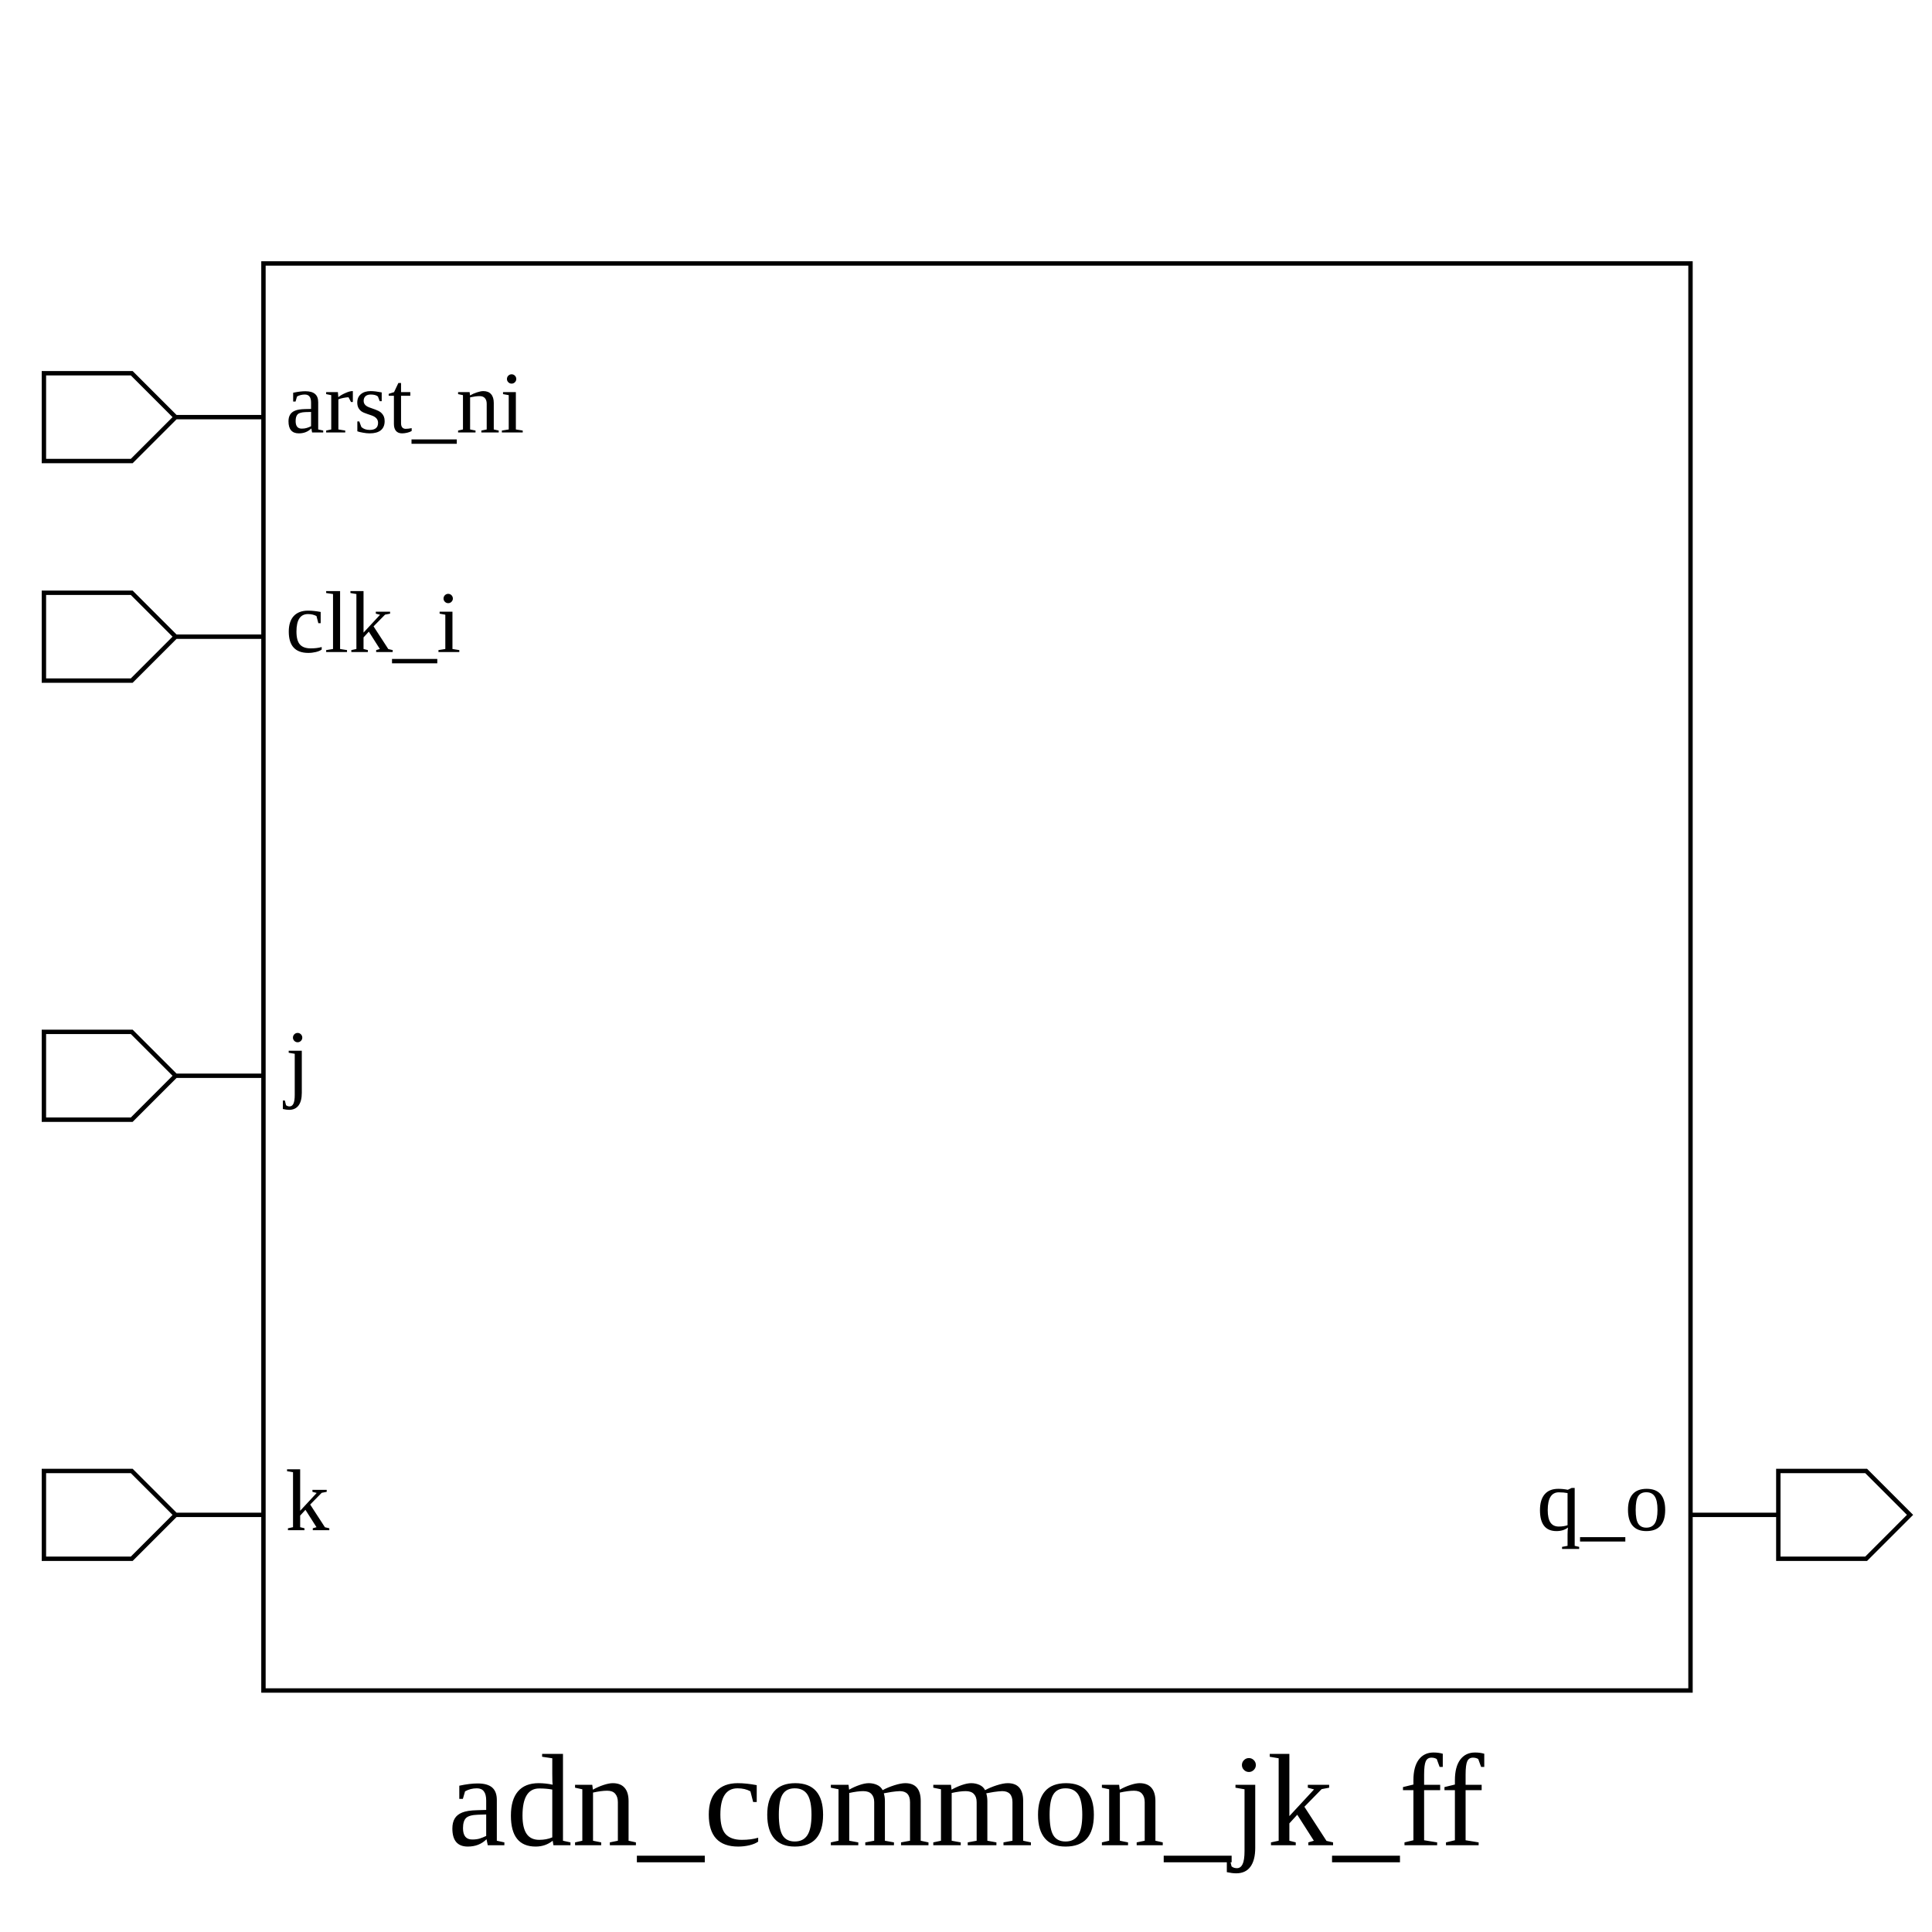
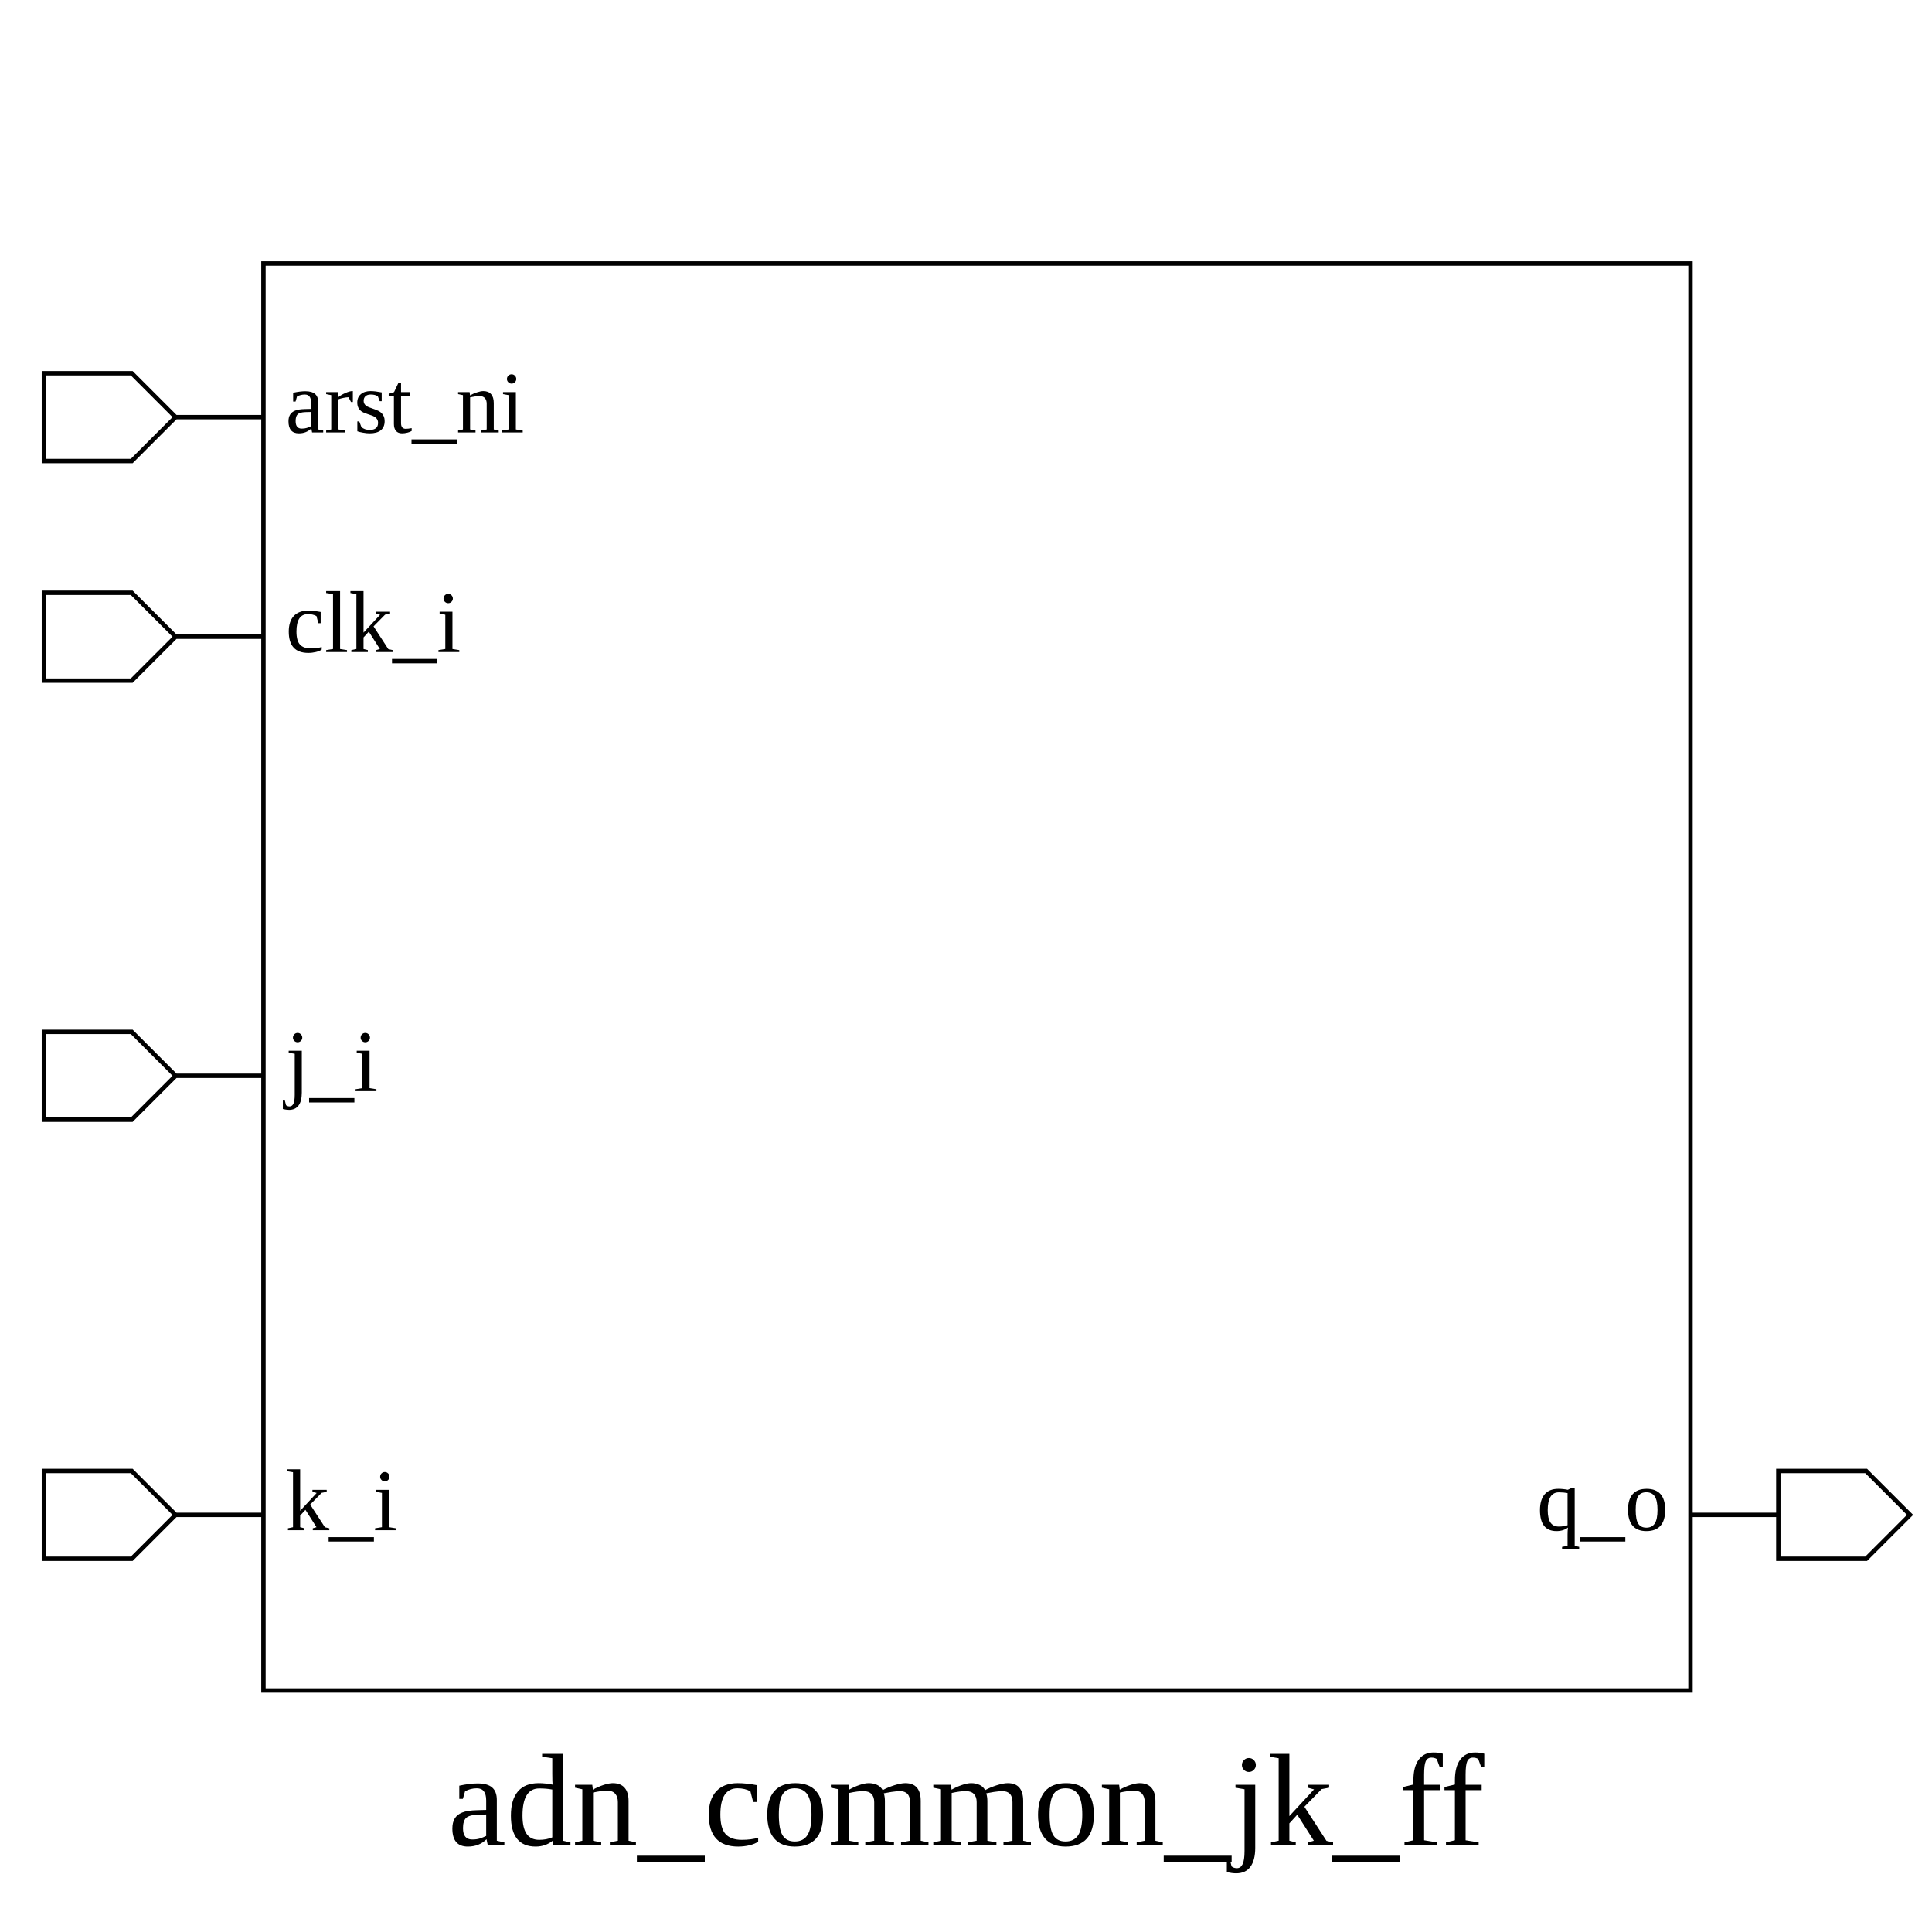
<svg xmlns="http://www.w3.org/2000/svg" height="440" width="440">
  <rect width="100%" height="100%" x="0" y="0" style="fill:white;stroke:white;stroke-width:0" />
  <g style="fill:white;stroke:black;stroke-width:1">
    <rect width="325" height="325" x="60" y="60" />
    <polygon points="10,95 10,85 30,85 40,95 60,95 40,95 30,105 10,105 10,95" />
    <text x="65" y="85" dominant-baseline="hanging" text-anchor="start" font-size="20" style="fill:black;stroke:black;stroke-width:0">arst_ni</text>
    <polygon points="10,145 10,135 30,135 40,145 60,145 40,145 30,155 10,155 10,145" />
    <text x="65" y="135" dominant-baseline="hanging" text-anchor="start" font-size="20" style="fill:black;stroke:black;stroke-width:0">clk_i</text>
    <polygon points="10,245 10,235 30,235 40,245 60,245 40,245 30,255 10,255 10,245" />
-     <text x="65" y="235" dominant-baseline="hanging" text-anchor="start" font-size="20" style="fill:black;stroke:black;stroke-width:0">j</text>
+     <text x="65" y="235" dominant-baseline="hanging" text-anchor="start" font-size="20" style="fill:black;stroke:black;stroke-width:0">j_i</text>
    <polygon points="10,345 10,335 30,335 40,345 60,345 40,345 30,355 10,355 10,345" />
-     <text x="65" y="335" dominant-baseline="hanging" text-anchor="start" font-size="20" style="fill:black;stroke:black;stroke-width:0">k</text>
+     <text x="65" y="335" dominant-baseline="hanging" text-anchor="start" font-size="20" style="fill:black;stroke:black;stroke-width:0">k_i</text>
    <polygon points="385,345 405,345 405,335 425,335 435,345 425,355 405,355 405,345 385,345" />
    <text x="380" y="335" dominant-baseline="hanging" text-anchor="end" font-size="20" style="fill:black;stroke:black;stroke-width:0">q_o</text>
    <text x="220" y="400" dominant-baseline="hanging" text-anchor="middle" font-size="30" style="fill:black;stroke:black;stroke-width:0">adn_common_jk_ff</text>
  </g>
</svg>
